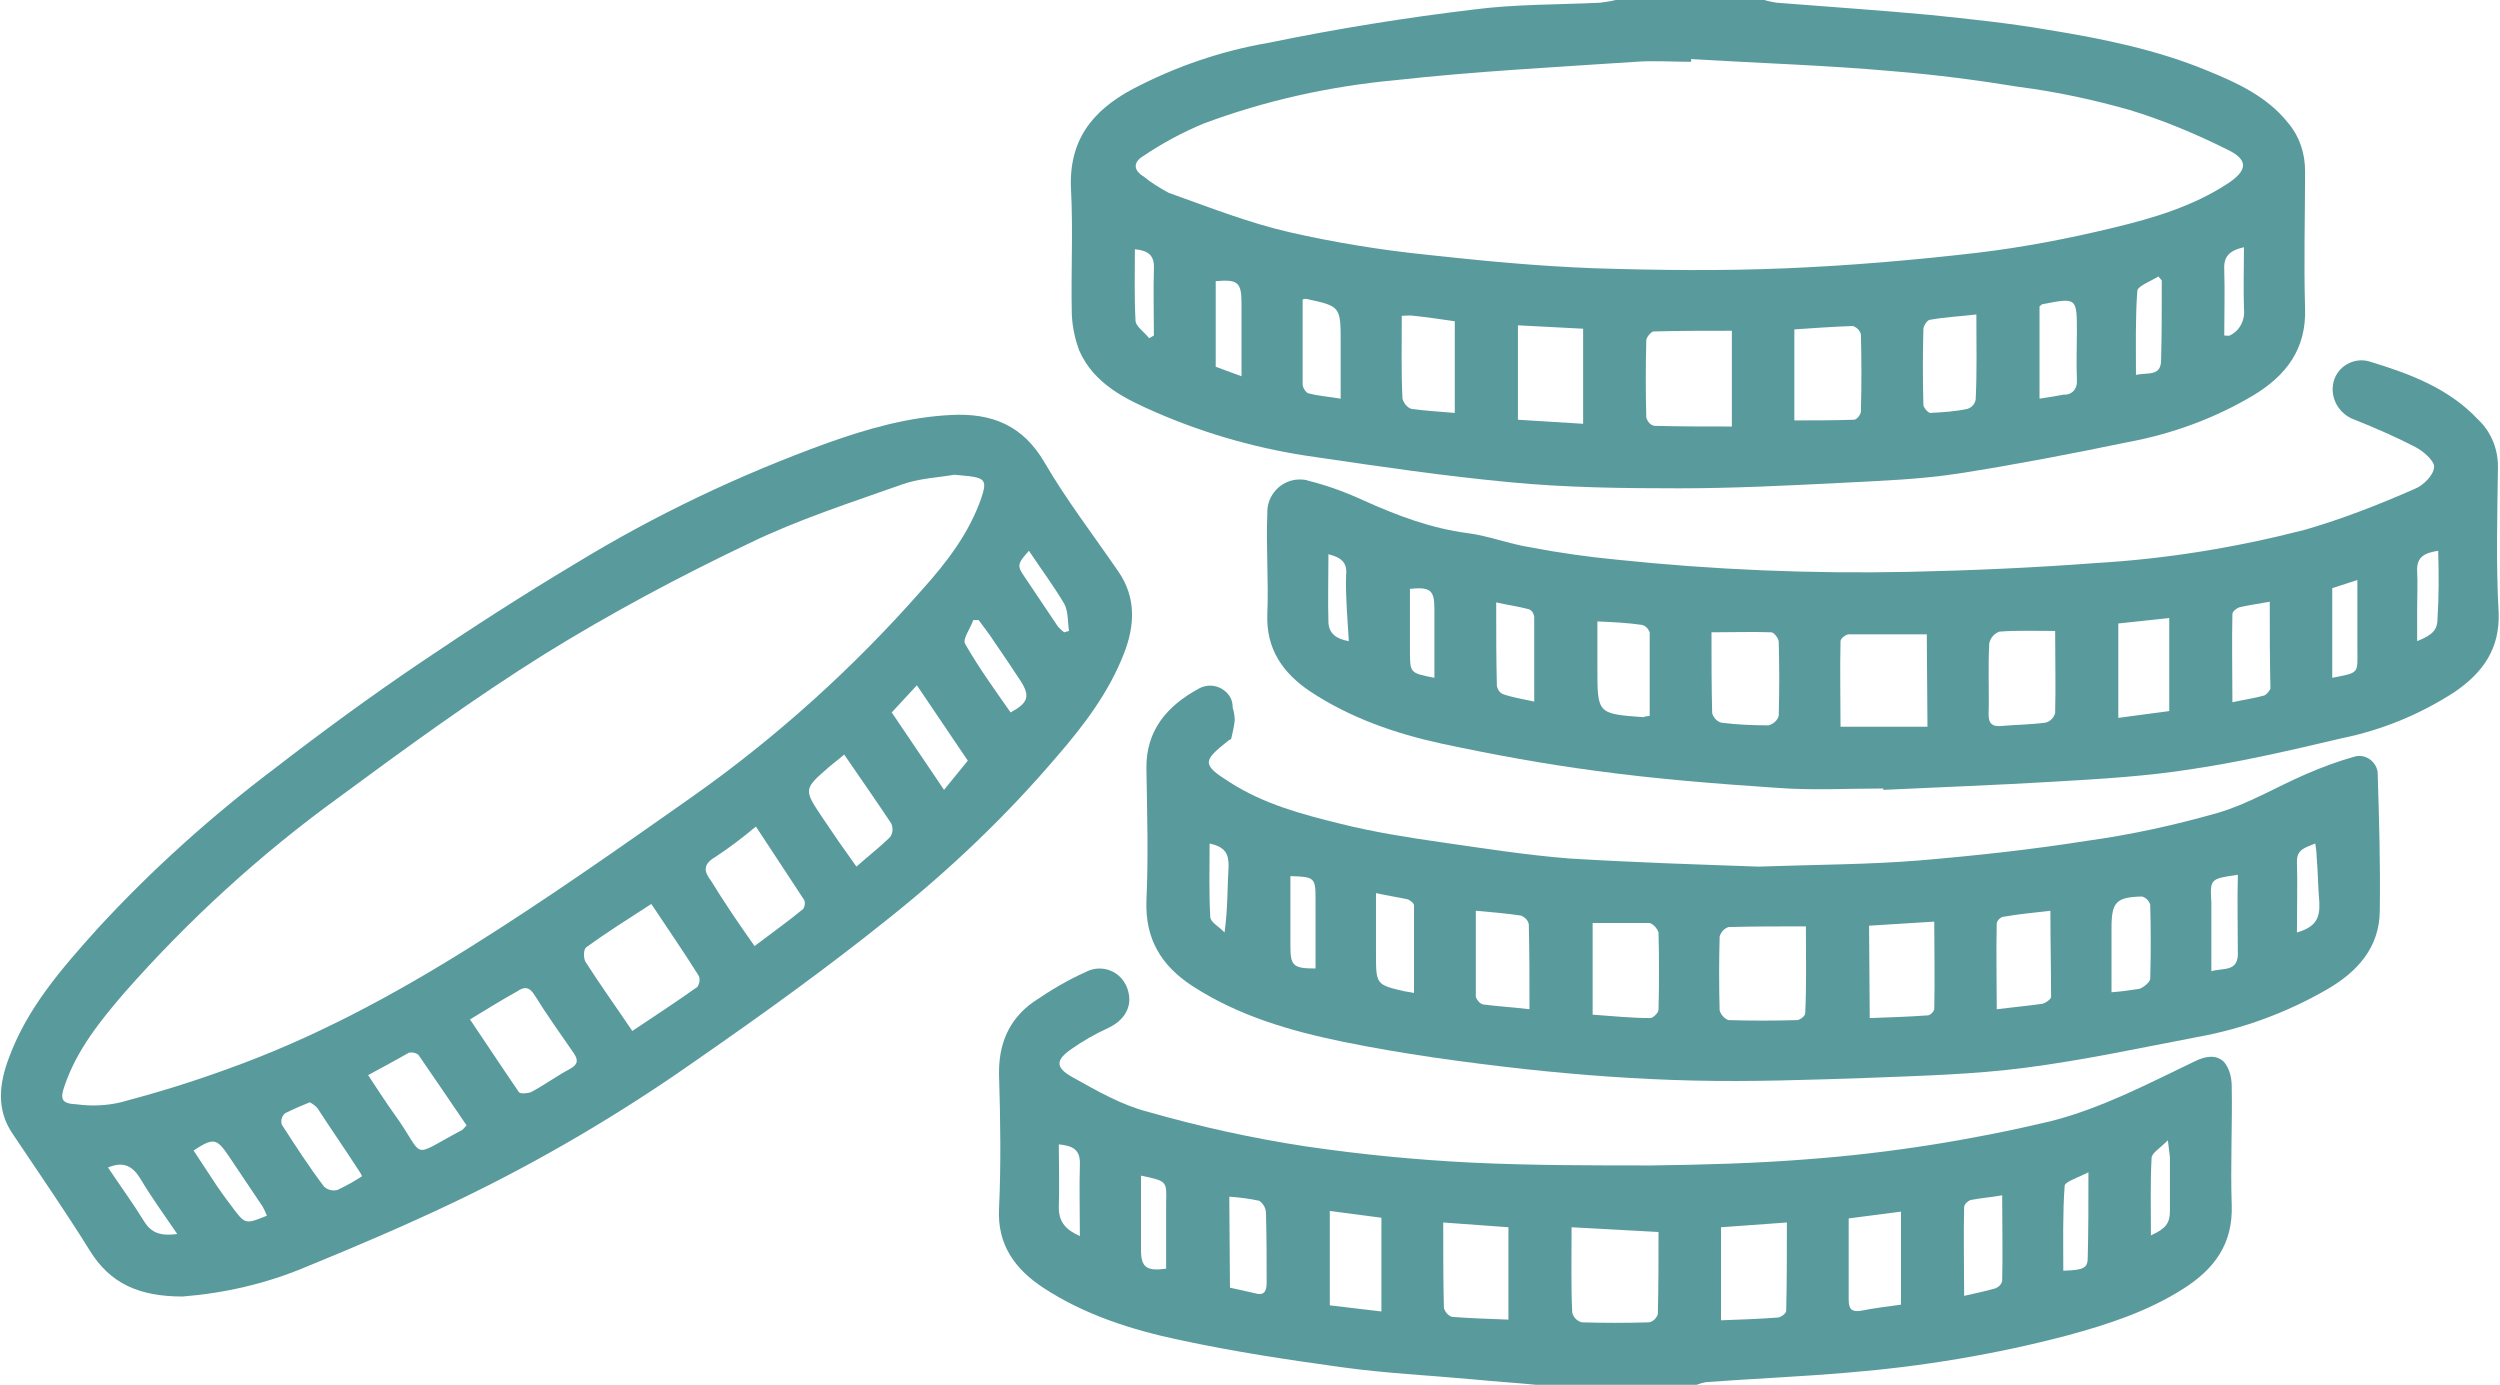
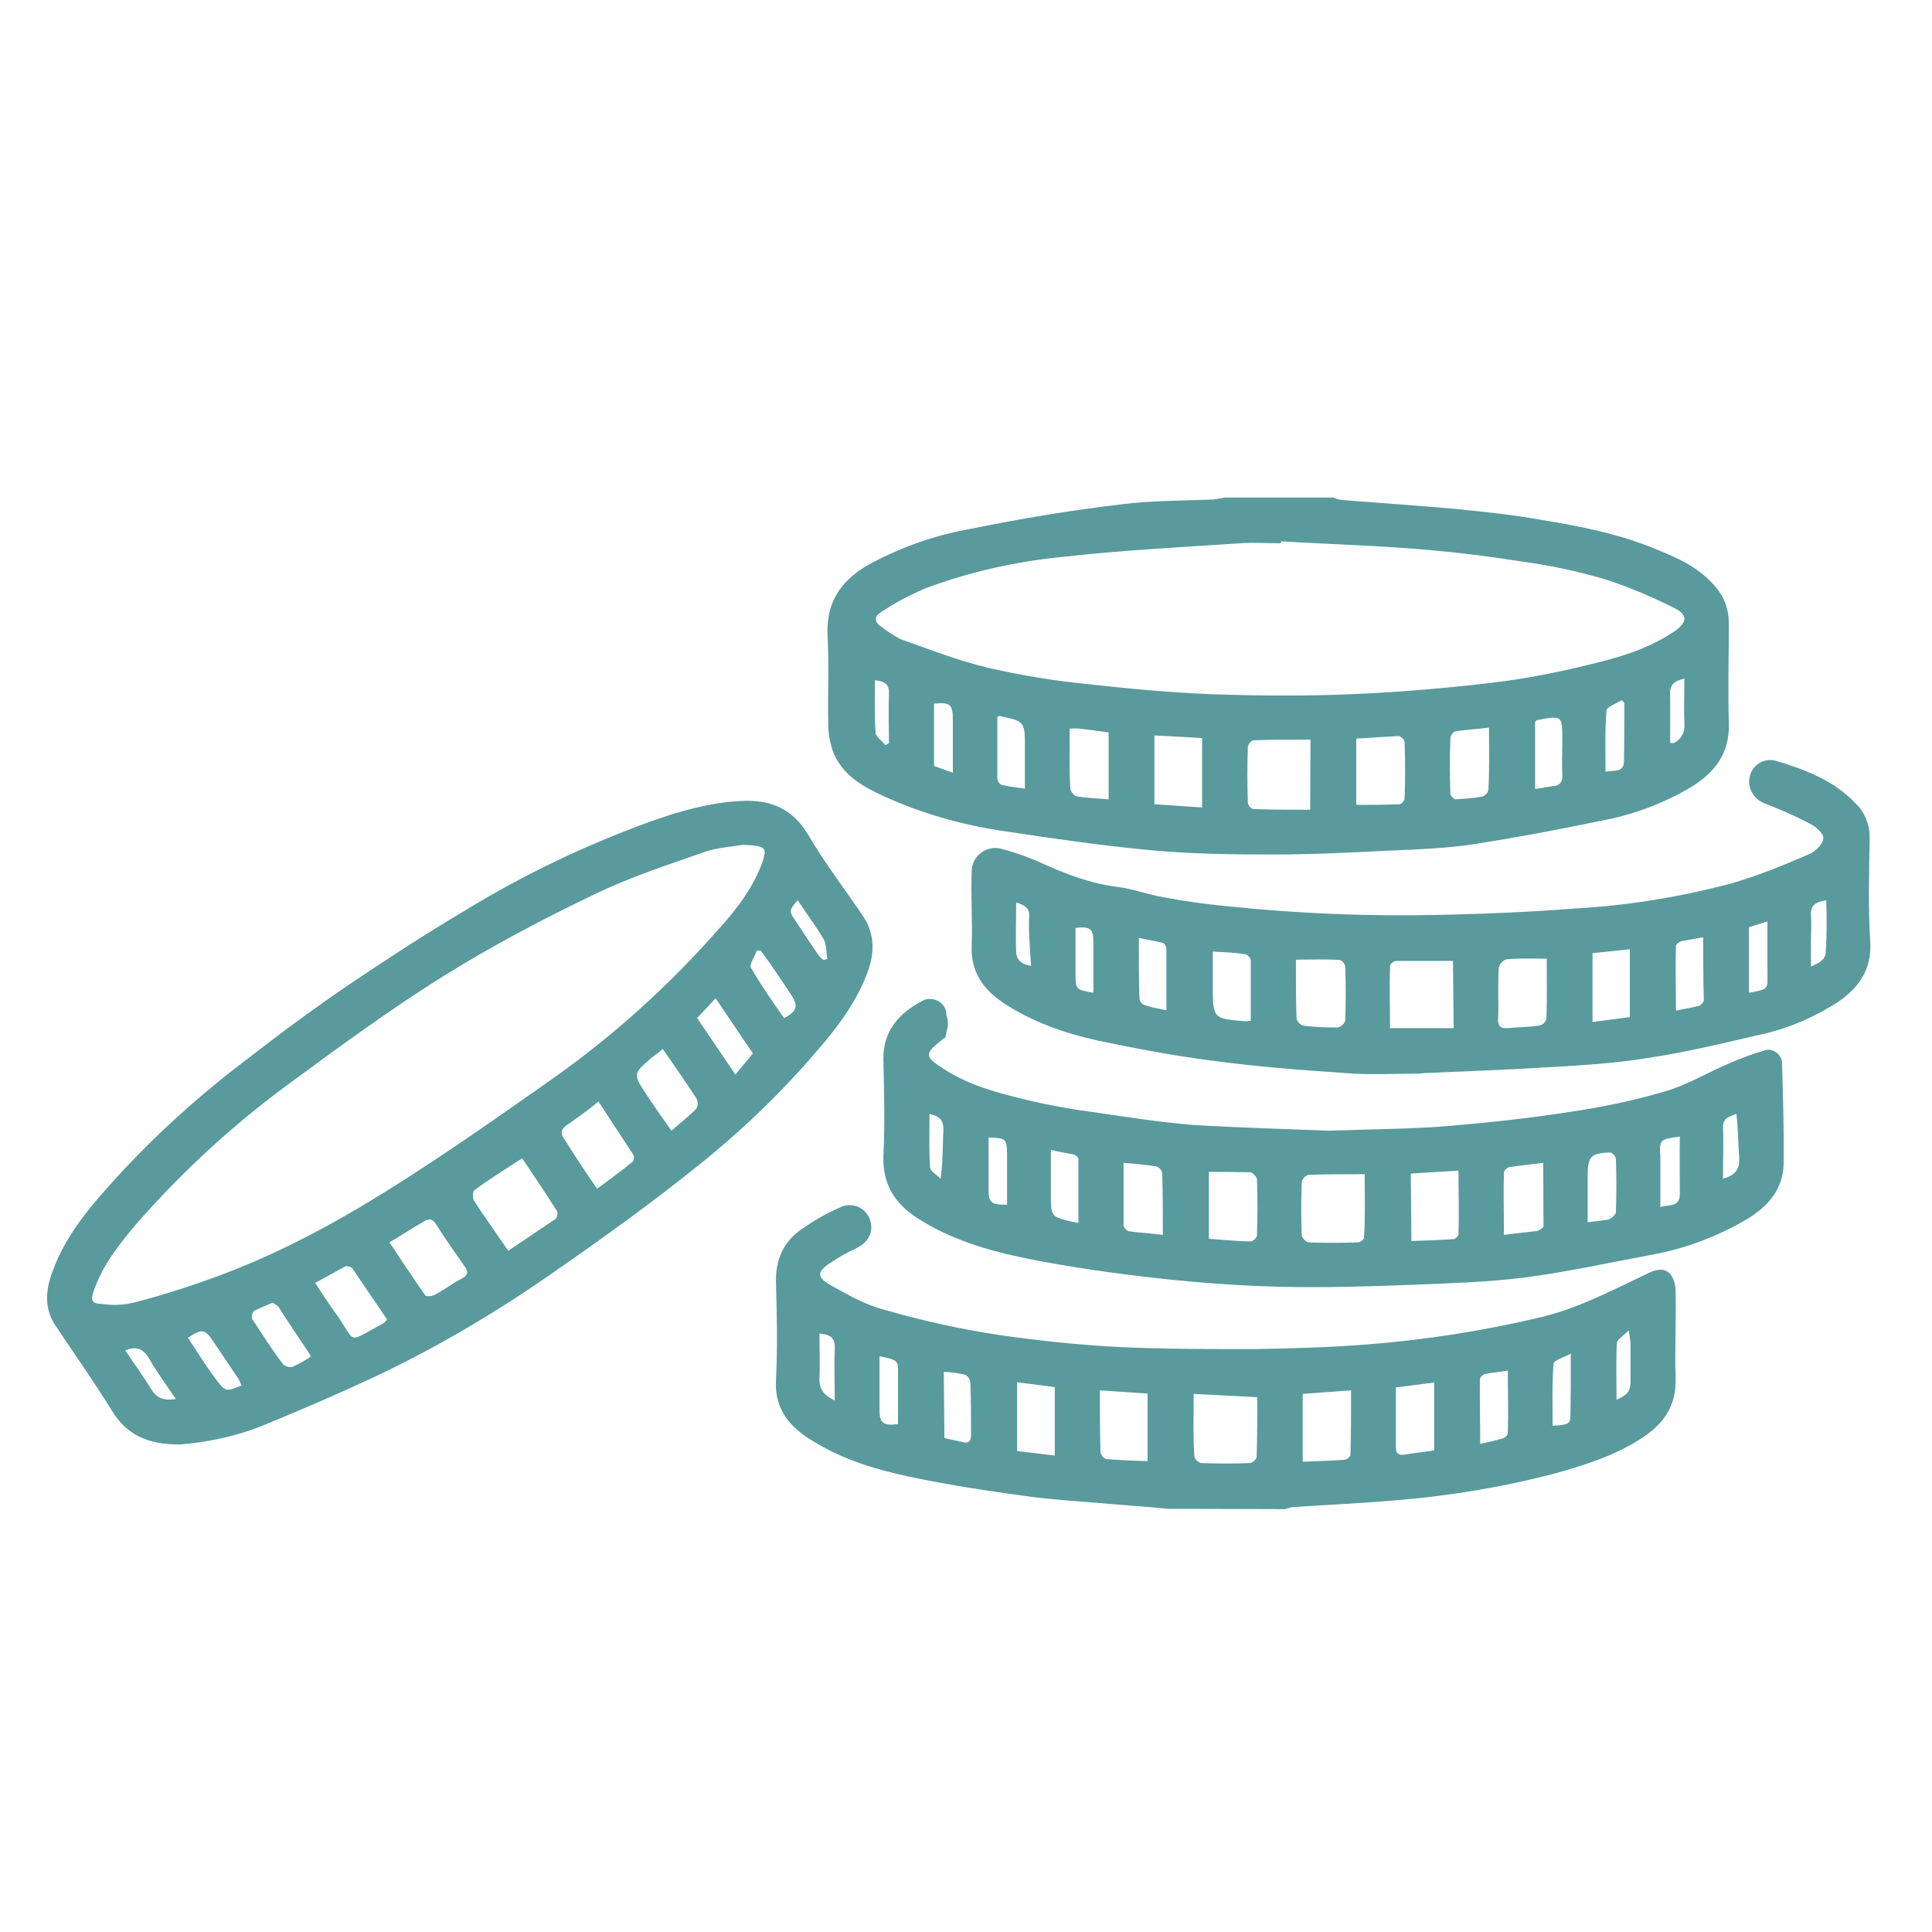
- <svg xmlns="http://www.w3.org/2000/svg" version="1.1" id="Layer_1" x="0px" y="0px" viewBox="0 0 368.1 203.9" style="enable-background:new 0 0 368.1 203.9;" xml:space="preserve">
+ <svg xmlns="http://www.w3.org/2000/svg" version="1.1" id="Layer_1" x="0px" y="0px" viewBox="0 0 595.3 595.3" style="enable-background:new 0 0 595.3 595.3;" xml:space="preserve">
  <style type="text/css">
- 	.st0{fill:#599A9D;}
+ 	.st0{fill:none;}
+ 	.st1{fill:#599A9D;}
</style>
-   <path class="st0" d="M259.8,0c0.6,0.2,1.2,0.3,1.8,0.4c7.5,0.6,15.1,1.1,22.6,1.8c5.8,0.6,11.6,1.2,17.4,2.2c8,1.3,15.9,2.9,23.4,6  c4.4,1.8,8.8,3.8,11.9,7.7c1.7,2,2.5,4.5,2.5,7.1c0,6.7-0.2,13.5,0,20.2c0.2,6-2.8,9.9-7.6,12.8c-5.7,3.4-12,5.7-18.5,6.9  c-8.2,1.7-16.5,3.3-24.8,4.6c-5.8,0.9-11.7,1.1-17.5,1.4c-7.9,0.4-15.9,0.8-23.8,0.8c-8.3,0-16.6-0.1-24.9-0.9  c-9.6-0.9-19.1-2.3-28.6-3.7c-8-1.1-15.9-3.3-23.3-6.5c-4.6-2-9.3-4.2-11.5-9.2c-0.7-1.9-1.1-3.9-1.1-6c-0.1-5.9,0.2-11.8-0.1-17.6  c-0.4-7.3,3.1-11.7,9.1-14.9c6.3-3.3,13-5.6,20-6.8C197,4.2,207,2.6,217,1.4c6.2-0.8,12.4-0.7,18.6-1c0.8-0.1,1.5-0.2,2.3-0.4  L259.8,0z M249,8.7v0.4c-2.7,0-5.5-0.2-8.2,0c-11.8,0.8-23.6,1.4-35.3,2.7c-9.7,0.9-19.2,3-28.3,6.4c-3.1,1.3-6.1,2.9-8.9,4.8  c-1.5,0.9-1.4,2.1,0.1,3c1.1,0.9,2.4,1.7,3.7,2.4c5.9,2.1,11.7,4.4,17.8,5.8c6.6,1.5,13.3,2.6,20.1,3.3c8.2,0.9,16.5,1.7,24.8,2  c9.4,0.3,18.9,0.4,28.3,0c9.4-0.4,18.8-1.2,28.2-2.3c6.7-0.8,13.4-2.1,20-3.7c5.8-1.4,11.5-3.1,16.6-6.4c3.1-2,3.2-3.6,0-5.1  c-4.6-2.3-9.4-4.3-14.3-5.8c-5.3-1.5-10.8-2.7-16.3-3.4c-6.1-1-12.3-1.8-18.4-2.3C268.9,9.6,258.9,9.3,249,8.7z M255,48.7  c-3.9,0-7.7,0-11.5,0.1c-0.4,0-1.1,0.9-1.1,1.3c-0.1,3.8-0.1,7.6,0,11.4c0.2,0.6,0.6,1.1,1.2,1.2c3.8,0.1,7.5,0.1,11.4,0.1L255,48.7  z M233.1,62.4v-14l-9.6-0.5v13.9L233.1,62.4z M264.2,61.9c3,0,5.9,0,8.8-0.1c0.4,0,1-0.8,1-1.2c0.1-3.8,0.1-7.6,0-11.4  c-0.2-0.6-0.6-1-1.2-1.2c-2.8,0.1-5.7,0.3-8.6,0.5L264.2,61.9z M291,46.3c-2.5,0.3-4.8,0.4-6.9,0.8c-0.4,0.1-0.9,0.9-0.9,1.4  c-0.1,3.7-0.1,7.4,0,11.1c0,0.4,0.7,1.2,1,1.2c1.8-0.1,3.7-0.2,5.5-0.6c0.6-0.2,1.1-0.7,1.2-1.4C291.1,54.8,291,50.8,291,46.3  L291,46.3z M206.4,46.5c0,4.2-0.1,8.2,0.1,12.2c0.2,0.7,0.7,1.3,1.3,1.5c2.1,0.3,4.2,0.4,6.4,0.6V47.3c-2.1-0.3-4.1-0.6-6-0.8  C207.6,46.4,207,46.5,206.4,46.5L206.4,46.5z M300.3,58.7c1.4-0.2,2.5-0.4,3.6-0.6c1,0.1,1.9-0.7,1.9-1.8c0-0.2,0-0.3,0-0.5  c-0.1-2.3,0-4.6,0-6.9c0-5.1,0-5.1-5.1-4.1c-0.1,0-0.2,0.2-0.4,0.3L300.3,58.7z M191.8,44.1c0,4.2,0,8.4,0,12.6  c0.1,0.5,0.4,1,0.8,1.2c1.5,0.4,3,0.5,4.8,0.8v-8.2c0-5.4,0-5.4-5.1-6.5C192.1,44,192,44,191.8,44.1L191.8,44.1z M318.3,41.3  l-0.5-0.6c-1.1,0.7-3,1.4-3.1,2.1c-0.3,4-0.2,8.1-0.2,12.4c1.7-0.4,3.7,0.3,3.7-2.2C318.3,49.2,318.3,45.2,318.3,41.3L318.3,41.3z   M182.8,55.4V44.7c0-3.1-0.5-3.6-3.8-3.3v12.6L182.8,55.4z M327.5,49.4c0.5,0,0.7,0.1,0.8,0c1.5-0.7,2.3-2.3,2.1-4  c-0.1-2.9,0-5.9,0-9c-2.2,0.5-3,1.4-2.9,3.3C327.6,43,327.5,46.2,327.5,49.4L327.5,49.4z M169.2,49.8l0.7-0.4c0-3.3-0.1-6.6,0-9.8  c0.1-2-0.8-2.7-2.8-2.9c0,3.6-0.1,7.1,0.1,10.6C167.3,48.1,168.5,48.9,169.2,49.8L169.2,49.8z" />
-   <path class="st0" d="M226.2,203.9c-3.1-0.3-6.2-0.5-9.3-0.8c-6.5-0.6-13-0.9-19.4-1.8c-8-1.1-15.9-2.3-23.8-4  c-7.1-1.5-14-3.7-20.1-7.7c-4.1-2.7-6.8-6.3-6.5-11.7c0.3-6.5,0.2-13,0-19.6c-0.1-4.5,1.4-8.2,5.1-10.8c2.5-1.7,5-3.2,7.7-4.4  c2.1-1.1,4.7-0.3,5.8,1.8c0.1,0.1,0.1,0.3,0.2,0.4c1,2.5,0,4.7-2.6,6c-2,0.9-3.9,2-5.6,3.2c-2.3,1.6-2.3,2.7,0.2,4.1  c3.6,2,7.2,4.1,11.1,5.1c7.7,2.2,15.4,3.9,23.3,5.1c8.2,1.2,16.4,2,24.7,2.4c8.7,0.4,17.5,0.4,26.2,0.4c7.6-0.1,15.2-0.3,22.8-0.9  c12.1-0.9,24.1-2.8,35.9-5.6c7.5-1.9,14.3-5.5,21.2-8.8c1.6-0.8,3.2-1.1,4.4,0.1c0.8,1,1.1,2.3,1.1,3.6c0.1,5.8-0.2,11.6,0,17.4  c0.2,5.8-2.6,9.5-7.2,12.4c-5.2,3.3-11,5.2-16.9,6.8c-10.6,2.8-21.4,4.6-32.4,5.5c-7,0.6-14,0.9-20.9,1.4c-0.5,0.1-0.9,0.2-1.4,0.4  L226.2,203.9z M231.4,180.7c0,4.5-0.1,8.6,0.1,12.6c0.2,0.7,0.7,1.2,1.4,1.4c3.3,0.1,6.6,0.1,9.9,0c0.6-0.1,1.1-0.6,1.3-1.2  c0.1-4,0.1-7.9,0.1-12.1L231.4,180.7z M253.4,180.7v13.7c2.9-0.1,5.6-0.2,8.3-0.4c0.5,0,1.3-0.6,1.3-1c0.1-4.2,0.1-8.5,0.1-13  L253.4,180.7z M212.5,180c0,4.5,0,8.6,0.1,12.6c0.2,0.6,0.6,1.1,1.2,1.3c2.7,0.2,5.5,0.3,8.3,0.4v-13.6L212.5,180z M195.8,192.2  l7.6,0.9v-13.8l-7.6-1V192.2z M279.9,192.1v-13.7l-7.7,1c0,4.3,0,8.1,0,12c0,1.4,0.5,1.8,1.8,1.6  C275.9,192.6,277.8,192.4,279.9,192.1L279.9,192.1z M289.2,190.8c1.8-0.4,3.2-0.7,4.6-1.1c0.5-0.2,0.9-0.6,1-1.1  c0.1-4.1,0-8.3,0-12.6c-1.7,0.3-3.2,0.4-4.7,0.7c-0.4,0.2-0.8,0.5-0.9,1C289.1,182,289.2,186.2,289.2,190.8L289.2,190.8z   M181.1,189.6c1.3,0.3,2.4,0.5,3.6,0.8c1.3,0.4,1.8-0.1,1.8-1.5c0-3.4,0-6.9-0.1-10.3c0-0.7-0.4-1.4-1-1.8c-1.4-0.3-2.9-0.5-4.4-0.6  L181.1,189.6z M307.5,172.6c-1.5,0.8-3.5,1.4-3.5,2c-0.3,4.1-0.2,8.3-0.2,12.5c3.1-0.1,3.6-0.4,3.6-2  C307.5,181.2,307.5,177.3,307.5,172.6L307.5,172.6z M168,173.1c0,3.8,0,7.3,0,10.9c0,2.6,0.8,3.2,3.7,2.8V177  C171.8,173.9,171.8,173.9,168,173.1L168,173.1z M159,182c0-3.8-0.1-7.1,0-10.5c0.1-2.2-1-2.8-3.1-3c0,3.2,0.1,6.3,0,9.3  C155.9,180,157,181.1,159,182L159,182z M316.7,181.9c2.2-1,2.8-1.8,2.8-3.6c0-2.7,0-5.3,0-7.9c-0.1-0.8-0.2-1.7-0.3-2.5  c-1.2,1.2-2.4,1.9-2.4,2.6C316.6,174.2,316.7,178,316.7,181.9z" />
-   <path class="st0" d="M26.9,190.9c-6.4,0-10.7-1.9-13.7-6.8c-3.6-5.8-7.5-11.4-11.3-17.1c-2.5-3.6-2-7.5-0.6-11.2  c2.7-7.4,7.8-13.2,13-19c8-8.7,16.8-16.6,26.2-23.7c7-5.4,14.1-10.6,21.5-15.6s15-9.9,22.7-14.5c11.8-7.2,24.2-13.1,37.2-17.8  c5.9-2.1,11.9-3.8,18.2-4.1c5.9-0.3,10.5,1.5,13.7,7s7.2,10.7,10.9,16.1c2.6,3.8,2.4,7.9,0.8,12c-2.2,5.7-5.9,10.6-9.9,15.2  c-7.4,8.7-15.7,16.6-24.6,23.7c-9.2,7.4-18.8,14.3-28.6,21.1c-11.1,7.8-22.8,14.7-35.1,20.6c-7.3,3.5-14.8,6.7-22.4,9.8  C39.2,189,33.1,190.4,26.9,190.9z M140.5,69.9c-2.2,0.4-5,0.5-7.6,1.4c-7.6,2.7-15.4,5.2-22.6,8.7c-10.3,4.9-20.4,10.3-30.1,16.3  c-10.4,6.5-20.4,13.8-30.3,21.1c-11.6,8.4-22.2,18.1-31.7,28.9c-3.5,4.1-6.9,8.3-8.7,13.6c-0.7,2-0.4,2.6,1.8,2.7  c2.2,0.3,4.4,0.2,6.5-0.3c5.3-1.4,10.5-3,15.7-4.9c12.6-4.5,24.3-10.8,35.5-17.8s22-14.6,32.8-22.2c12.5-8.8,23.9-19.1,34-30.6  c3.6-4,6.9-8.3,8.7-13.5c0.8-2.4,0.6-2.9-1.9-3.2L140.5,69.9z M93.1,151.8c3.3-2.2,6.5-4.3,9.6-6.5c0.3-0.5,0.4-1.1,0.2-1.6  c-2.2-3.5-4.6-7-7-10.6c-3.4,2.2-6.6,4.2-9.6,6.4c-0.4,0.3-0.4,1.6-0.1,2.1C88.3,144.9,90.6,148.1,93.1,151.8L93.1,151.8z   M111.1,139.3c2.5-1.9,4.9-3.6,7.2-5.5c0.2-0.4,0.3-0.9,0.1-1.3c-2.3-3.5-4.6-7-7.1-10.8c-1.9,1.6-3.9,3.1-6,4.5  c-1.9,1.1-1.6,2.2-0.6,3.5C106.6,132.8,108.7,135.9,111.1,139.3L111.1,139.3z M69.2,150.1c2.5,3.7,4.8,7.2,7.2,10.7  c0.2,0.3,1.3,0.2,1.8,0c1.9-1,3.8-2.4,5.7-3.4c1.3-0.7,1.2-1.4,0.6-2.3c-2-2.9-4-5.7-5.8-8.6c-0.8-1.3-1.6-1.2-2.6-0.5  C73.9,147.2,71.7,148.6,69.2,150.1z M54.2,158.3c1.4,2.1,2.6,4,3.9,5.8c4.7,6.5,2,6.5,9.9,2.3c0.2-0.1,0.3-0.3,0.7-0.7  c-2.3-3.4-4.7-6.9-7.1-10.4c-0.4-0.3-0.9-0.4-1.4-0.3C58.3,156.1,56.4,157.1,54.2,158.3z M124.3,111.1c-0.8,0.7-1.5,1.2-2.2,1.8  c-3.8,3.3-3.8,3.3-1,7.5c1.6,2.4,3.2,4.7,5,7.2c1.8-1.6,3.5-2.9,5-4.4c0.4-0.6,0.4-1.4,0.1-2C129,117.9,126.7,114.6,124.3,111.1z   M45.6,162.3c-1.2,0.5-2.4,1-3.6,1.6c-0.5,0.4-0.7,1.1-0.5,1.7c2,3.1,4,6.2,6.2,9.1c0.5,0.5,1.3,0.7,2,0.5c1.3-0.6,2.5-1.3,3.6-2  c-0.1-0.3-0.3-0.6-0.5-0.9c-2-3.1-4.1-6.1-6.1-9.2C46.4,162.8,46,162.5,45.6,162.3L45.6,162.3z M142.5,112  c-2.4-3.6-4.9-7.2-7.5-11.1l-3.7,4c2.4,3.6,4.9,7.2,7.7,11.4L142.5,112z M39.3,179c-0.2-0.5-0.4-0.9-0.6-1.3  c-1.7-2.5-3.4-5.1-5.1-7.6s-2.2-2.6-5.1-0.7c0.9,1.4,1.8,2.7,2.7,4.1s1.9,2.8,2.9,4.1C36.1,180.3,36.1,180.3,39.3,179L39.3,179z   M148.8,104.9c2.6-1.4,2.9-2.4,1.5-4.6c-1.3-2-2.6-3.9-3.9-5.8c-0.7-1.1-1.5-2.1-2.3-3.2h-0.8c-0.4,1.2-1.6,2.8-1.2,3.5  C144.1,98.3,146.5,101.6,148.8,104.9L148.8,104.9z M15.9,171.9c1.8,2.7,3.7,5.3,5.3,7.9c1.1,1.8,2.5,2.2,4.9,1.9  c-1.9-2.8-3.8-5.4-5.4-8.1C19.6,171.8,18.3,170.9,15.9,171.9z M151.5,81.1c-1.7,1.9-1.8,2.2-0.6,3.9c1.6,2.4,3.3,4.9,4.9,7.3  c0.3,0.3,0.6,0.6,0.9,0.8l0.7-0.2c-0.2-1.3-0.1-2.9-0.7-4C155.1,86.2,153.3,83.8,151.5,81.1L151.5,81.1z" />
-   <path class="st0" d="M277.3,116.1c-5.2,0-10.5,0.3-15.7-0.1c-8.9-0.6-17.8-1.3-26.6-2.5c-7.6-1-15.2-2.4-22.7-4  c-6.9-1.5-13.5-3.8-19.4-7.7c-4-2.7-6.5-6.2-6.3-11.4c0.2-4.9-0.2-9.9,0-14.8c-0.1-2.7,2-4.9,4.6-5c0.5,0,1,0,1.5,0.2  c2.8,0.7,5.5,1.7,8.1,2.9c4.9,2.2,9.9,4.1,15.3,4.8c3.1,0.4,6.1,1.6,9.3,2.1c4.2,0.8,8.4,1.4,12.6,1.8c14.3,1.5,28.7,2.1,43,1.8  c9.2-0.2,18.4-0.6,27.6-1.3c10.4-0.6,20.7-2.3,30.8-4.9c5.5-1.6,10.9-3.7,16.1-6c1.3-0.5,2.8-2,2.9-3.2c0.1-0.9-1.6-2.4-2.8-3  c-2.9-1.5-5.9-2.8-8.9-4c-2.3-0.8-3.7-3.2-3.1-5.6c0.6-2.3,3-3.6,5.2-3c5.9,1.8,11.7,3.9,16.1,8.6c1.9,1.8,2.9,4.3,2.9,6.9  c-0.1,7.2-0.3,14.4,0.1,21.5c0.2,5.4-2.4,8.9-6.5,11.7c-5.1,3.3-10.7,5.6-16.6,6.8c-7.2,1.7-14.5,3.4-21.8,4.5  c-6.8,1.1-13.8,1.5-20.7,1.9c-8.3,0.5-16.7,0.8-25,1.2L277.3,116.1z M283.7,93.4c-3.9,0-7.7,0-11.5,0c-0.4,0-1.2,0.6-1.2,1  c-0.1,4.2,0,8.4,0,12.6h12.8L283.7,93.4z M252,93.1c0,4.1,0,8,0.1,11.9c0.2,0.7,0.7,1.2,1.3,1.4c2.3,0.3,4.7,0.4,7,0.4  c0.7-0.2,1.3-0.7,1.5-1.4c0.1-3.6,0.1-7.3,0-10.9c0-0.5-0.7-1.4-1.1-1.4C258,93,255.1,93.1,252,93.1L252,93.1z M302.6,92.9  c-3,0-5.6-0.1-8.2,0.1c-0.8,0.3-1.3,0.9-1.5,1.7c-0.2,3.5,0,7-0.1,10.5c0,1.3,0.5,1.8,1.8,1.7c2.2-0.2,4.4-0.2,6.6-0.5  c0.7-0.2,1.2-0.7,1.4-1.4C302.7,101.1,302.6,97.1,302.6,92.9L302.6,92.9z M319.4,104.7V91l-7.5,0.8v13.9L319.4,104.7z M242.9,105.4  c0-4.2,0-8.3,0-12.3c-0.2-0.5-0.6-1-1.2-1.1c-2.1-0.3-4.2-0.4-6.5-0.5v6.9c0,6.7,0,6.7,6.8,7.2C242.1,105.5,242.3,105.5,242.9,105.4  z M334.2,88.6c-1.7,0.3-3.1,0.5-4.4,0.8c-0.4,0.1-1.1,0.6-1.1,1c-0.1,4.2,0,8.5,0,13c1.8-0.4,3.3-0.6,4.7-1c0.4-0.2,0.7-0.6,0.9-1  C334.2,97.1,334.2,92.9,334.2,88.6L334.2,88.6z M225.9,103.3c0-4.4,0-8.4,0-12.5c-0.1-0.5-0.3-0.9-0.8-1.1c-1.5-0.4-3-0.6-4.8-1  c0,4.4,0,8.3,0.1,12.3c0.1,0.5,0.4,1,0.9,1.2C222.7,102.7,224.1,102.9,225.9,103.3z M343.4,99.8c4.1-0.8,3.7-0.6,3.7-4.3  c0-3.3,0-6.5,0-10.1l-3.7,1.2V99.8z M211.2,99.8c0-3.4,0-6.8,0-10.2c0-2.7-0.6-3.2-3.6-2.9v9.1C207.6,99.1,207.6,99.1,211.2,99.8  L211.2,99.8z M359,81.1c-2,0.3-3.2,0.9-3.1,3c0.1,1.8,0,3.7,0,5.6v4.7c2.3-0.9,3-1.7,3-3.3C359.1,87.8,359.1,84.6,359,81.1L359,81.1  z M195.6,81.6c0,3.6-0.1,6.8,0,10.1c0.1,1.6,1.2,2.4,3,2.7c-0.2-3.4-0.5-6.6-0.4-9.7C198.4,82.8,197.5,82.1,195.6,81.6L195.6,81.6z" />
-   <path class="st0" d="M258.9,127.6c8.7-0.3,16.2-0.3,23.6-0.9c8.3-0.7,16.6-1.6,24.8-2.9c6.5-0.9,12.9-2.3,19.2-4.1  c4.5-1.3,8.6-3.8,13-5.7c2.3-1,4.7-1.9,7.2-2.6c1.4-0.4,2.9,0.5,3.3,1.9c0.1,0.3,0.1,0.6,0.1,0.9c0.2,6.6,0.4,13.2,0.3,19.8  c0,5.5-3.3,9.1-7.8,11.7c-5.9,3.4-12.4,5.8-19.1,7c-8.4,1.6-16.7,3.4-25.2,4.5c-7.6,1-15.4,1.2-23.1,1.5c-8.7,0.3-17.3,0.6-26,0.4  c-8.3-0.2-16.5-0.8-24.8-1.7c-8.9-1-17.8-2.2-26.6-4c-7.8-1.6-15.4-3.8-22.2-8.2c-4.6-3-7-6.9-6.8-12.6c0.3-6.4,0.1-12.9,0-19.4  c-0.1-5.7,3.1-9.3,7.7-11.8c1.6-0.9,3.6-0.4,4.6,1.2c0.3,0.5,0.4,1,0.4,1.6c0.2,0.6,0.3,1.3,0.3,1.9c-0.1,0.9-0.3,1.7-0.5,2.6  c0,0.2-0.3,0.2-0.5,0.4c-3.8,3-3.8,3.5,0.3,6.1c5,3.2,10.6,4.7,16.3,6.1c4.8,1.2,9.8,2,14.7,2.7c6.3,0.9,12.6,1.9,18.9,2.4  C240.7,127,250.5,127.3,258.9,127.6z M265.9,136.4c-4,0-7.7,0-11.4,0.1c-0.6,0.2-1.1,0.7-1.3,1.4c-0.1,3.6-0.1,7.3,0,10.9  c0.2,0.6,0.7,1.2,1.3,1.4c3.3,0.1,6.7,0.1,10.1,0c0.4,0,1.2-0.6,1.2-1C266,145,265.9,140.8,265.9,136.4L265.9,136.4z M234.5,135.9  v13.5c2.9,0.2,5.7,0.5,8.5,0.5c0.4,0,1.2-0.8,1.2-1.2c0.1-3.8,0.1-7.6,0-11.4c-0.2-0.6-0.7-1.2-1.3-1.4  C240.2,135.9,237.5,135.9,234.5,135.9z M275.3,149.9c3-0.1,5.8-0.2,8.6-0.4c0.4-0.1,0.8-0.5,0.9-0.9c0.1-4.3,0-8.5,0-12.9l-9.6,0.6  L275.3,149.9z M225.2,148.6c0-4.5,0-8.5-0.1-12.5c-0.1-0.6-0.6-1.1-1.2-1.3c-2.1-0.3-4.2-0.5-6.6-0.7c0,4.4,0,8.5,0,12.7  c0.2,0.5,0.6,1,1.1,1.1C220.7,148.2,222.8,148.3,225.2,148.6z M301.9,134.1c-2.5,0.3-4.8,0.5-7,0.9c-0.4,0.1-0.8,0.5-0.9,0.9  c-0.1,4.1,0,8.2,0,12.7c2.4-0.3,4.6-0.5,6.7-0.8c0.5-0.1,1.3-0.7,1.3-1C302,142.6,301.9,138.5,301.9,134.1z M202.6,131.5v8.9  c0,4.6,0,4.6,4.4,5.6c0.3,0,0.5,0.1,1.2,0.2c0-4.4,0-8.6,0-12.9c0-0.3-0.6-0.8-1-0.9C205.8,132.1,204.4,131.9,202.6,131.5  L202.6,131.5z M310.9,146.1c1.4-0.1,2.8-0.3,4.1-0.5c0.6-0.2,1.6-1,1.6-1.5c0.1-3.6,0.1-7.3,0-10.9c-0.2-0.6-0.6-1-1.2-1.2  c-3.8,0.1-4.5,0.8-4.5,4.6L310.9,146.1L310.9,146.1z M329.5,128.8c-4.1,0.6-4.1,0.6-3.9,4.1c0,1.1,0,2.3,0,3.4v6.7  c1.7-0.5,3.8,0.1,3.9-2.4C329.5,136.7,329.4,132.8,329.5,128.8L329.5,128.8z M190,129v10.3c0,2.9,0.4,3.3,3.7,3.3v-10.3  C193.7,129.2,193.5,129.1,190,129L190,129z M338.2,137.3c2.7-0.8,3.4-2,3.3-4.4c-0.2-2.3-0.2-4.6-0.4-6.8c0-0.6-0.1-1.2-0.2-1.9  c-1.4,0.6-2.7,0.8-2.7,2.6C338.3,130.2,338.2,133.6,338.2,137.3L338.2,137.3z M178.1,124.2c0,3.7-0.1,7.3,0.1,10.8  c0,0.8,1.4,1.5,2.1,2.3c0.5-3.5,0.4-6.7,0.6-9.8C180.9,125.7,180.4,124.7,178.1,124.2z" />
+   <rect x="16.2" y="34.1" class="st0" width="585.3" height="546.4" />
+   <path class="st1" d="M411.2,153.5c0.9,0.3,1.8,0.5,2.7,0.6c11.5,0.9,23.1,1.7,34.5,2.7c8.9,0.9,17.7,1.8,26.6,3.4  c12.2,2,24.3,4.4,35.7,9.2c6.7,2.7,13.4,5.8,18.2,11.8c2.6,3.1,3.8,6.9,3.8,10.8c0,10.2-0.3,20.6,0,30.9c0.3,9.2-4.3,15.1-11.6,19.6  c-8.7,5.2-18.3,8.7-28.3,10.5c-12.5,2.6-25.2,5-37.9,7c-8.9,1.4-17.9,1.7-26.7,2.1c-12.1,0.6-24.3,1.2-36.4,1.2  c-12.7,0-25.4-0.2-38-1.4c-14.7-1.4-29.2-3.5-43.7-5.7c-12.2-1.7-24.3-5-35.6-9.9c-7-3.1-14.2-6.4-17.6-14.1c-1.1-2.9-1.7-6-1.7-9.2  c-0.2-9,0.3-18-0.2-26.9c-0.6-11.2,4.7-17.9,13.9-22.8c9.6-5,19.9-8.6,30.5-10.4c15.6-3.2,30.9-5.7,46.1-7.5  c9.5-1.2,18.9-1.1,28.4-1.5c1.2-0.2,2.3-0.3,3.5-0.6H411.2z M394.7,166.8v0.6c-4.1,0-8.4-0.3-12.5,0c-18,1.2-36,2.1-53.9,4.1  c-14.8,1.4-29.3,4.6-43.2,9.8c-4.7,2-9.3,4.4-13.6,7.3c-2.3,1.4-2.1,3.2,0.2,4.6c1.7,1.4,3.7,2.6,5.7,3.7c9,3.2,17.9,6.7,27.2,8.9  c10.1,2.3,20.3,4,30.7,5c12.5,1.4,25.2,2.6,37.9,3.1c14.4,0.5,28.9,0.6,43.2,0s28.7-1.8,43.1-3.5c10.2-1.2,20.5-3.2,30.5-5.7  c8.9-2.1,17.6-4.7,25.4-9.8c4.7-3.1,4.9-5.5,0-7.8c-7-3.5-14.4-6.6-21.8-8.9c-8.1-2.3-16.5-4.1-24.9-5.2c-9.3-1.5-18.8-2.7-28.1-3.5  C425.1,168.1,409.8,167.7,394.7,166.8z M403.8,227.9c-6,0-11.8,0-17.6,0.2c-0.6,0-1.7,1.4-1.7,2c-0.2,5.8-0.2,11.6,0,17.4  c0.3,0.9,0.9,1.7,1.8,1.8c5.8,0.2,11.5,0.2,17.4,0.2L403.8,227.9z M370.4,248.8v-21.4l-14.7-0.8v21.2L370.4,248.8z M417.9,248  c4.6,0,9,0,13.4-0.2c0.6,0,1.5-1.2,1.5-1.8c0.2-5.8,0.2-11.6,0-17.4c-0.3-0.9-0.9-1.5-1.8-1.8c-4.3,0.2-8.7,0.5-13.1,0.8L417.9,248z   M458.8,224.2c-3.8,0.5-7.3,0.6-10.5,1.2c-0.6,0.2-1.4,1.4-1.4,2.1c-0.2,5.7-0.2,11.3,0,17c0,0.6,1.1,1.8,1.5,1.8  c2.7-0.2,5.7-0.3,8.4-0.9c0.9-0.3,1.7-1.1,1.8-2.1C459,237.2,458.8,231.1,458.8,224.2L458.8,224.2z M329.6,224.5  c0,6.4-0.2,12.5,0.2,18.6c0.3,1.1,1.1,2,2,2.3c3.2,0.5,6.4,0.6,9.8,0.9v-20.6c-3.2-0.5-6.3-0.9-9.2-1.2  C331.4,224.4,330.5,224.5,329.6,224.5L329.6,224.5z M473,243.1c2.1-0.3,3.8-0.6,5.5-0.9c1.5,0.2,2.9-1.1,2.9-2.7c0-0.3,0-0.5,0-0.8  c-0.2-3.5,0-7,0-10.5c0-7.8,0-7.8-7.8-6.3c-0.2,0-0.3,0.3-0.6,0.5V243.1z M307.3,220.8c0,6.4,0,12.8,0,19.2c0.2,0.8,0.6,1.5,1.2,1.8  c2.3,0.6,4.6,0.8,7.3,1.2v-12.5c0-8.2,0-8.2-7.8-9.9C307.8,220.7,307.6,220.7,307.3,220.8L307.3,220.8z M500.5,216.6l-0.8-0.9  c-1.7,1.1-4.6,2.1-4.7,3.2c-0.5,6.1-0.3,12.4-0.3,18.9c2.6-0.6,5.7,0.5,5.7-3.4C500.5,228.6,500.5,222.5,500.5,216.6L500.5,216.6z   M293.6,238.1v-16.3c0-4.7-0.8-5.5-5.8-5V236L293.6,238.1z M514.6,228.9c0.8,0,1.1,0.2,1.2,0c2.3-1.1,3.5-3.5,3.2-6.1  c-0.2-4.4,0-9,0-13.7c-3.4,0.8-4.6,2.1-4.4,5C514.7,219.2,514.6,224.1,514.6,228.9L514.6,228.9z M272.8,229.6l1.1-0.6  c0-5-0.2-10.1,0-15c0.2-3.1-1.2-4.1-4.3-4.4c0,5.5-0.2,10.8,0.2,16.2C269.9,227,271.7,228.2,272.8,229.6L272.8,229.6z" />
+   <path class="st1" d="M359.9,464.9c-4.7-0.5-9.5-0.8-14.2-1.2c-9.9-0.9-19.9-1.4-29.6-2.7c-12.2-1.7-24.3-3.5-36.4-6.1  c-10.8-2.3-21.4-5.7-30.7-11.8c-6.3-4.1-10.4-9.6-9.9-17.9c0.5-9.9,0.3-19.9,0-29.9c-0.2-6.9,2.1-12.5,7.8-16.5  c3.8-2.6,7.6-4.9,11.8-6.7c3.2-1.7,7.2-0.5,8.9,2.7c0.2,0.2,0.2,0.5,0.3,0.6c1.5,3.8,0,7.2-4,9.2c-3.1,1.4-6,3.1-8.6,4.9  c-3.5,2.4-3.5,4.1,0.3,6.3c5.5,3.1,11,6.3,17,7.8c11.8,3.4,23.5,6,35.6,7.8c12.5,1.8,25.1,3.1,37.7,3.7c13.3,0.6,26.7,0.6,40,0.6  c11.6-0.2,23.2-0.5,34.8-1.4c18.5-1.4,36.8-4.3,54.8-8.6c11.5-2.9,21.8-8.4,32.4-13.4c2.4-1.2,4.9-1.7,6.7,0.2  c1.2,1.5,1.7,3.5,1.7,5.5c0.2,8.9-0.3,17.7,0,26.6c0.3,8.9-4,14.5-11,18.9c-7.9,5-16.8,7.9-25.8,10.4c-16.2,4.3-32.7,7-49.5,8.4  c-10.7,0.9-21.4,1.4-31.9,2.1c-0.8,0.2-1.4,0.3-2.1,0.6L359.9,464.9z M367.8,429.5c0,6.9-0.2,13.1,0.2,19.2c0.3,1.1,1.1,1.8,2.1,2.1  c5,0.2,10.1,0.2,15.1,0c0.9-0.2,1.7-0.9,2-1.8c0.2-6.1,0.2-12.1,0.2-18.5L367.8,429.5z M401.4,429.5v20.9c4.4-0.2,8.6-0.3,12.7-0.6  c0.8,0,2-0.9,2-1.5c0.2-6.4,0.2-13,0.2-19.9L401.4,429.5z M338.9,428.4c0,6.9,0,13.1,0.2,19.2c0.3,0.9,0.9,1.7,1.8,2  c4.1,0.3,8.4,0.5,12.7,0.6v-20.8L338.9,428.4z M313.4,447.1l11.6,1.4v-21.1l-11.6-1.5V447.1z M441.9,446.9V426l-11.8,1.5  c0,6.6,0,12.4,0,18.3c0,2.1,0.8,2.7,2.7,2.4C435.8,447.7,438.7,447.4,441.9,446.9L441.9,446.9z M456.1,444.9c2.7-0.6,4.9-1.1,7-1.7  c0.8-0.3,1.4-0.9,1.5-1.7c0.2-6.3,0-12.7,0-19.2c-2.6,0.5-4.9,0.6-7.2,1.1c-0.6,0.3-1.2,0.8-1.4,1.5  C455.9,431.5,456.1,437.9,456.1,444.9L456.1,444.9z M291,443.1c2,0.5,3.7,0.8,5.5,1.2c2,0.6,2.7-0.2,2.7-2.3c0-5.2,0-10.5-0.2-15.7  c0-1.1-0.6-2.1-1.5-2.7c-2.1-0.5-4.4-0.8-6.7-0.9L291,443.1z M484,417.1c-2.3,1.2-5.3,2.1-5.3,3.1c-0.5,6.3-0.3,12.7-0.3,19.1  c4.7-0.2,5.5-0.6,5.5-3.1C484,430.3,484,424.3,484,417.1L484,417.1z M271,417.9c0,5.8,0,11.2,0,16.6c0,4,1.2,4.9,5.7,4.3v-15  C276.8,419.1,276.8,419.1,271,417.9L271,417.9z M257.2,431.5c0-5.8-0.2-10.8,0-16c0.2-3.4-1.5-4.3-4.7-4.6c0,4.9,0.2,9.6,0,14.2  C252.5,428.4,254.2,430.1,257.2,431.5L257.2,431.5z M498.1,431.3c3.4-1.5,4.3-2.7,4.3-5.5c0-4.1,0-8.1,0-12.1  c-0.2-1.2-0.3-2.6-0.5-3.8c-1.8,1.8-3.7,2.9-3.7,4C497.9,419.6,498.1,425.4,498.1,431.3z" />
+   <path class="st1" d="M55.4,445.1c-9.8,0-16.3-2.9-20.9-10.4c-5.5-8.9-11.5-17.4-17.3-26.1c-3.8-5.5-3.1-11.5-0.9-17.1  c4.1-11.3,11.9-20.2,19.9-29c12.2-13.3,25.7-25.4,40-36.2C86.9,318,97.7,310,109,302.4c11.3-7.6,22.9-15.1,34.7-22.1  c18-11,37-20,56.8-27.2c9-3.2,18.2-5.8,27.8-6.3c9-0.5,16,2.3,20.9,10.7c4.9,8.4,11,16.3,16.6,24.6c4,5.8,3.7,12.1,1.2,18.3  c-3.4,8.7-9,16.2-15.1,23.2c-11.3,13.3-24,25.4-37.6,36.2c-14.1,11.3-28.7,21.8-43.7,32.2c-17,11.9-34.8,22.5-53.6,31.5  c-11.2,5.3-22.6,10.2-34.2,15C74.2,442.2,64.9,444.3,55.4,445.1z M229,260.3c-3.4,0.6-7.6,0.8-11.6,2.1  c-11.6,4.1-23.5,7.9-34.5,13.3c-15.7,7.5-31.2,15.7-46,24.9c-15.9,9.9-31.2,21.1-46.3,32.2c-17.7,12.8-33.9,27.6-48.4,44.1  c-5.3,6.3-10.5,12.7-13.3,20.8c-1.1,3.1-0.6,4,2.7,4.1c3.4,0.5,6.7,0.3,9.9-0.5c8.1-2.1,16-4.6,24-7.5c19.2-6.9,37.1-16.5,54.2-27.2  c17.1-10.7,33.6-22.3,50.1-33.9c19.1-13.4,36.5-29.2,51.9-46.7c5.5-6.1,10.5-12.7,13.3-20.6c1.2-3.7,0.9-4.4-2.9-4.9L229,260.3z   M156.6,385.4c5-3.4,9.9-6.6,14.7-9.9c0.5-0.8,0.6-1.7,0.3-2.4c-3.4-5.3-7-10.7-10.7-16.2c-5.2,3.4-10.1,6.4-14.7,9.8  c-0.6,0.5-0.6,2.4-0.2,3.2C149.2,374.8,152.7,379.7,156.6,385.4L156.6,385.4z M184,366.3c3.8-2.9,7.5-5.5,11-8.4  c0.3-0.6,0.5-1.4,0.2-2c-3.5-5.3-7-10.7-10.8-16.5c-2.9,2.4-6,4.7-9.2,6.9c-2.9,1.7-2.4,3.4-0.9,5.3  C177.2,356.3,180.4,361.1,184,366.3L184,366.3z M120,382.8c3.8,5.7,7.3,11,11,16.3c0.3,0.5,2,0.3,2.7,0c2.9-1.5,5.8-3.7,8.7-5.2  c2-1.1,1.8-2.1,0.9-3.5c-3.1-4.4-6.1-8.7-8.9-13.1c-1.2-2-2.4-1.8-4-0.8C127.2,378.3,123.9,380.5,120,382.8z M97.1,395.3  c2.1,3.2,4,6.1,6,8.9c7.2,9.9,3.1,9.9,15.1,3.5c0.3-0.2,0.5-0.5,1.1-1.1c-3.5-5.2-7.2-10.5-10.8-15.9c-0.6-0.5-1.4-0.6-2.1-0.5  C103.4,391.9,100.5,393.4,97.1,395.3z M204.2,323.2c-1.2,1.1-2.3,1.8-3.4,2.7c-5.8,5-5.8,5-1.5,11.5c2.4,3.7,4.9,7.2,7.6,11  c2.7-2.4,5.3-4.4,7.6-6.7c0.6-0.9,0.6-2.1,0.2-3.1C211.4,333.6,207.9,328.5,204.2,323.2z M84,401.4c-1.8,0.8-3.7,1.5-5.5,2.4  c-0.8,0.6-1.1,1.7-0.8,2.6c3.1,4.7,6.1,9.5,9.5,13.9c0.8,0.8,2,1.1,3.1,0.8c2-0.9,3.8-2,5.5-3.1c-0.2-0.5-0.5-0.9-0.8-1.4  c-3.1-4.7-6.3-9.3-9.3-14.1C85.2,402.2,84.6,401.7,84,401.4L84,401.4z M232,324.6c-3.7-5.5-7.5-11-11.5-17l-5.7,6.1  c3.7,5.5,7.5,11,11.8,17.4L232,324.6z M74.4,426.9c-0.3-0.8-0.6-1.4-0.9-2c-2.6-3.8-5.2-7.8-7.8-11.6c-2.6-3.8-3.4-4-7.8-1.1  c1.4,2.1,2.7,4.1,4.1,6.3c1.4,2.1,2.9,4.3,4.4,6.3C69.5,428.9,69.5,428.9,74.4,426.9L74.4,426.9z M241.6,313.7c4-2.1,4.4-3.7,2.3-7  c-2-3.1-4-6-6-8.9c-1.1-1.7-2.3-3.2-3.5-4.9h-1.2c-0.6,1.8-2.4,4.3-1.8,5.3C234.5,303.6,238.1,308.7,241.6,313.7L241.6,313.7z   M38.6,416.1c2.7,4.1,5.7,8.1,8.1,12.1c1.7,2.7,3.8,3.4,7.5,2.9c-2.9-4.3-5.8-8.2-8.2-12.4C44.3,415.9,42.3,414.5,38.6,416.1z   M245.8,277.4c-2.6,2.9-2.7,3.4-0.9,6c2.4,3.7,5,7.5,7.5,11.2c0.5,0.5,0.9,0.9,1.4,1.2l1.1-0.3c-0.3-2-0.2-4.4-1.1-6.1  C251.3,285.2,248.5,281.5,245.8,277.4L245.8,277.4z" />
+   <path class="st1" d="M437.9,330.8c-7.9,0-16,0.5-24-0.2c-13.6-0.9-27.2-2-40.6-3.8c-11.6-1.5-23.2-3.7-34.7-6.1  c-10.5-2.3-20.6-5.8-29.6-11.8c-6.1-4.1-9.9-9.5-9.6-17.4c0.3-7.5-0.3-15.1,0-22.6c-0.2-4.1,3.1-7.5,7-7.6c0.8,0,1.5,0,2.3,0.3  c4.3,1.1,8.4,2.6,12.4,4.4c7.5,3.4,15.1,6.3,23.4,7.3c4.7,0.6,9.3,2.4,14.2,3.2c6.4,1.2,12.8,2.1,19.2,2.7  c21.8,2.3,43.8,3.2,65.7,2.7c14.1-0.3,28.1-0.9,42.2-2c15.9-0.9,31.6-3.5,47-7.5c8.4-2.4,16.6-5.7,24.6-9.2c2-0.8,4.3-3.1,4.4-4.9  c0.2-1.4-2.4-3.7-4.3-4.6c-4.4-2.3-9-4.3-13.6-6.1c-3.5-1.2-5.7-4.9-4.7-8.6c0.9-3.5,4.6-5.5,7.9-4.6c9,2.7,17.9,6,24.6,13.1  c2.9,2.7,4.4,6.6,4.4,10.5c-0.2,11-0.5,22,0.2,32.8c0.3,8.2-3.7,13.6-9.9,17.9c-7.8,5-16.3,8.6-25.4,10.4c-11,2.6-22.1,5.2-33.3,6.9  c-10.4,1.7-21.1,2.3-31.6,2.9c-12.7,0.8-25.5,1.2-38.2,1.8L437.9,330.8z M447.7,296.1c-6,0-11.8,0-17.6,0c-0.6,0-1.8,0.9-1.8,1.5  c-0.2,6.4,0,12.8,0,19.2h19.6L447.7,296.1z M399.3,295.7c0,6.3,0,12.2,0.2,18.2c0.3,1.1,1.1,1.8,2,2.1c3.5,0.5,7.2,0.6,10.7,0.6  c1.1-0.3,2-1.1,2.3-2.1c0.2-5.5,0.2-11.2,0-16.6c0-0.8-1.1-2.1-1.7-2.1C408.4,295.5,404,295.7,399.3,295.7L399.3,295.7z   M476.6,295.4c-4.6,0-8.6-0.2-12.5,0.2c-1.2,0.5-2,1.4-2.3,2.6c-0.3,5.3,0,10.7-0.2,16c0,2,0.8,2.7,2.7,2.6  c3.4-0.3,6.7-0.3,10.1-0.8c1.1-0.3,1.8-1.1,2.1-2.1C476.7,307.9,476.6,301.8,476.6,295.4L476.6,295.4z M502.2,313.4v-20.9l-11.5,1.2  v21.2L502.2,313.4z M385.4,314.5c0-6.4,0-12.7,0-18.8c-0.3-0.8-0.9-1.5-1.8-1.7c-3.2-0.5-6.4-0.6-9.9-0.8v10.5  c0,10.2,0,10.2,10.4,11C384.1,314.6,384.5,314.6,385.4,314.5z M524.8,288.8c-2.6,0.5-4.7,0.8-6.7,1.2c-0.6,0.2-1.7,0.9-1.7,1.5  c-0.2,6.4,0,13,0,19.9c2.7-0.6,5-0.9,7.2-1.5c0.6-0.3,1.1-0.9,1.4-1.5C524.8,301.8,524.8,295.4,524.8,288.8L524.8,288.8z   M359.4,311.3c0-6.7,0-12.8,0-19.1c-0.2-0.8-0.5-1.4-1.2-1.7c-2.3-0.6-4.6-0.9-7.3-1.5c0,6.7,0,12.7,0.2,18.8  c0.2,0.8,0.6,1.5,1.4,1.8C354.5,310.4,356.7,310.7,359.4,311.3z M538.9,305.9c6.3-1.2,5.7-0.9,5.7-6.6c0-5,0-9.9,0-15.4l-5.7,1.8  V305.9z M336.9,305.9c0-5.2,0-10.4,0-15.6c0-4.1-0.9-4.9-5.5-4.4v13.9C331.4,304.9,331.4,304.9,336.9,305.9L336.9,305.9z   M562.7,277.4c-3.1,0.5-4.9,1.4-4.7,4.6c0.2,2.7,0,5.7,0,8.6v7.2c3.5-1.4,4.6-2.6,4.6-5C562.9,287.6,562.9,282.7,562.7,277.4  L562.7,277.4z M313.1,278.1c0,5.5-0.2,10.4,0,15.4c0.2,2.4,1.8,3.7,4.6,4.1c-0.3-5.2-0.8-10.1-0.6-14.8  C317.4,280,316,278.9,313.1,278.1L313.1,278.1z" />
+   <path class="st1" d="M409.8,348.4c13.3-0.5,24.7-0.5,36-1.4c12.7-1.1,25.4-2.4,37.9-4.4c9.9-1.4,19.7-3.5,29.3-6.3  c6.9-2,13.1-5.8,19.9-8.7c3.5-1.5,7.2-2.9,11-4c2.1-0.6,4.4,0.8,5,2.9c0.2,0.5,0.2,0.9,0.2,1.4c0.3,10.1,0.6,20.2,0.5,30.2  c0,8.4-5,13.9-11.9,17.9c-9,5.2-18.9,8.9-29.2,10.7c-12.8,2.4-25.5,5.2-38.5,6.9c-11.6,1.5-23.5,1.8-35.3,2.3  c-13.3,0.5-26.4,0.9-39.7,0.6c-12.7-0.3-25.2-1.2-37.9-2.6c-13.6-1.5-27.2-3.4-40.6-6.1c-11.9-2.4-23.5-5.8-33.9-12.5  c-7-4.6-10.7-10.5-10.4-19.2c0.5-9.8,0.2-19.7,0-29.6c-0.2-8.7,4.7-14.2,11.8-18c2.4-1.4,5.5-0.6,7,1.8c0.5,0.8,0.6,1.5,0.6,2.4  c0.3,0.9,0.5,2,0.5,2.9c-0.2,1.4-0.5,2.6-0.8,4c0,0.3-0.5,0.3-0.8,0.6c-5.8,4.6-5.8,5.3,0.5,9.3c7.6,4.9,16.2,7.2,24.9,9.3  c7.3,1.8,15,3.1,22.5,4.1c9.6,1.4,19.2,2.9,28.9,3.7C382,347.5,397,347.9,409.8,348.4z M420.5,361.8c-6.1,0-11.8,0-17.4,0.2  c-0.9,0.3-1.7,1.1-2,2.1c-0.2,5.5-0.2,11.2,0,16.6c0.3,0.9,1.1,1.8,2,2.1c5,0.2,10.2,0.2,15.4,0c0.6,0,1.8-0.9,1.8-1.5  C420.7,375,420.5,368.5,420.5,361.8L420.5,361.8z M372.5,361.1v20.6c4.4,0.3,8.7,0.8,13,0.8c0.6,0,1.8-1.2,1.8-1.8  c0.2-5.8,0.2-11.6,0-17.4c-0.3-0.9-1.1-1.8-2-2.1C381.2,361.1,377.1,361.1,372.5,361.1z M434.9,382.4c4.6-0.2,8.9-0.3,13.1-0.6  c0.6-0.2,1.2-0.8,1.4-1.4c0.2-6.6,0-13,0-19.7l-14.7,0.9L434.9,382.4z M358.3,380.5c0-6.9,0-13-0.2-19.1c-0.2-0.9-0.9-1.7-1.8-2  c-3.2-0.5-6.4-0.8-10.1-1.1c0,6.7,0,13,0,19.4c0.3,0.8,0.9,1.5,1.7,1.7C351.5,379.9,354.7,380,358.3,380.5z M475.5,358.3  c-3.8,0.5-7.3,0.8-10.7,1.4c-0.6,0.2-1.2,0.8-1.4,1.4c-0.2,6.3,0,12.5,0,19.4c3.7-0.5,7-0.8,10.2-1.2c0.8-0.2,2-1.1,2-1.5  C475.6,371.3,475.5,365,475.5,358.3z M323.8,354.3v13.6c0,7,0,7,6.7,8.6c0.5,0,0.8,0.2,1.8,0.3c0-6.7,0-13.1,0-19.7  c0-0.5-0.9-1.2-1.5-1.4C328.7,355.3,326.6,355,323.8,354.3L323.8,354.3z M489.2,376.6c2.1-0.2,4.3-0.5,6.3-0.8  c0.9-0.3,2.4-1.5,2.4-2.3c0.2-5.5,0.2-11.2,0-16.6c-0.3-0.9-0.9-1.5-1.8-1.8c-5.8,0.2-6.9,1.2-6.9,7V376.6L489.2,376.6z   M517.6,350.2c-6.3,0.9-6.3,0.9-6,6.3c0,1.7,0,3.5,0,5.2v10.2c2.6-0.8,5.8,0.2,6-3.7C517.6,362.3,517.5,356.3,517.6,350.2  L517.6,350.2z M304.6,350.5v15.7c0,4.4,0.6,5,5.7,5v-15.7C310.2,350.8,309.9,350.7,304.6,350.5L304.6,350.5z M530.9,363.2  c4.1-1.2,5.2-3.1,5-6.7c-0.3-3.5-0.3-7-0.6-10.4c0-0.9-0.2-1.8-0.3-2.9c-2.1,0.9-4.1,1.2-4.1,4C531.1,352.4,530.9,357.6,530.9,363.2  L530.9,363.2z M286.4,343.2c0,5.7-0.2,11.2,0.2,16.5c0,1.2,2.1,2.3,3.2,3.5c0.8-5.3,0.6-10.2,0.9-15  C290.7,345.5,289.9,344,286.4,343.2z" />
</svg>
